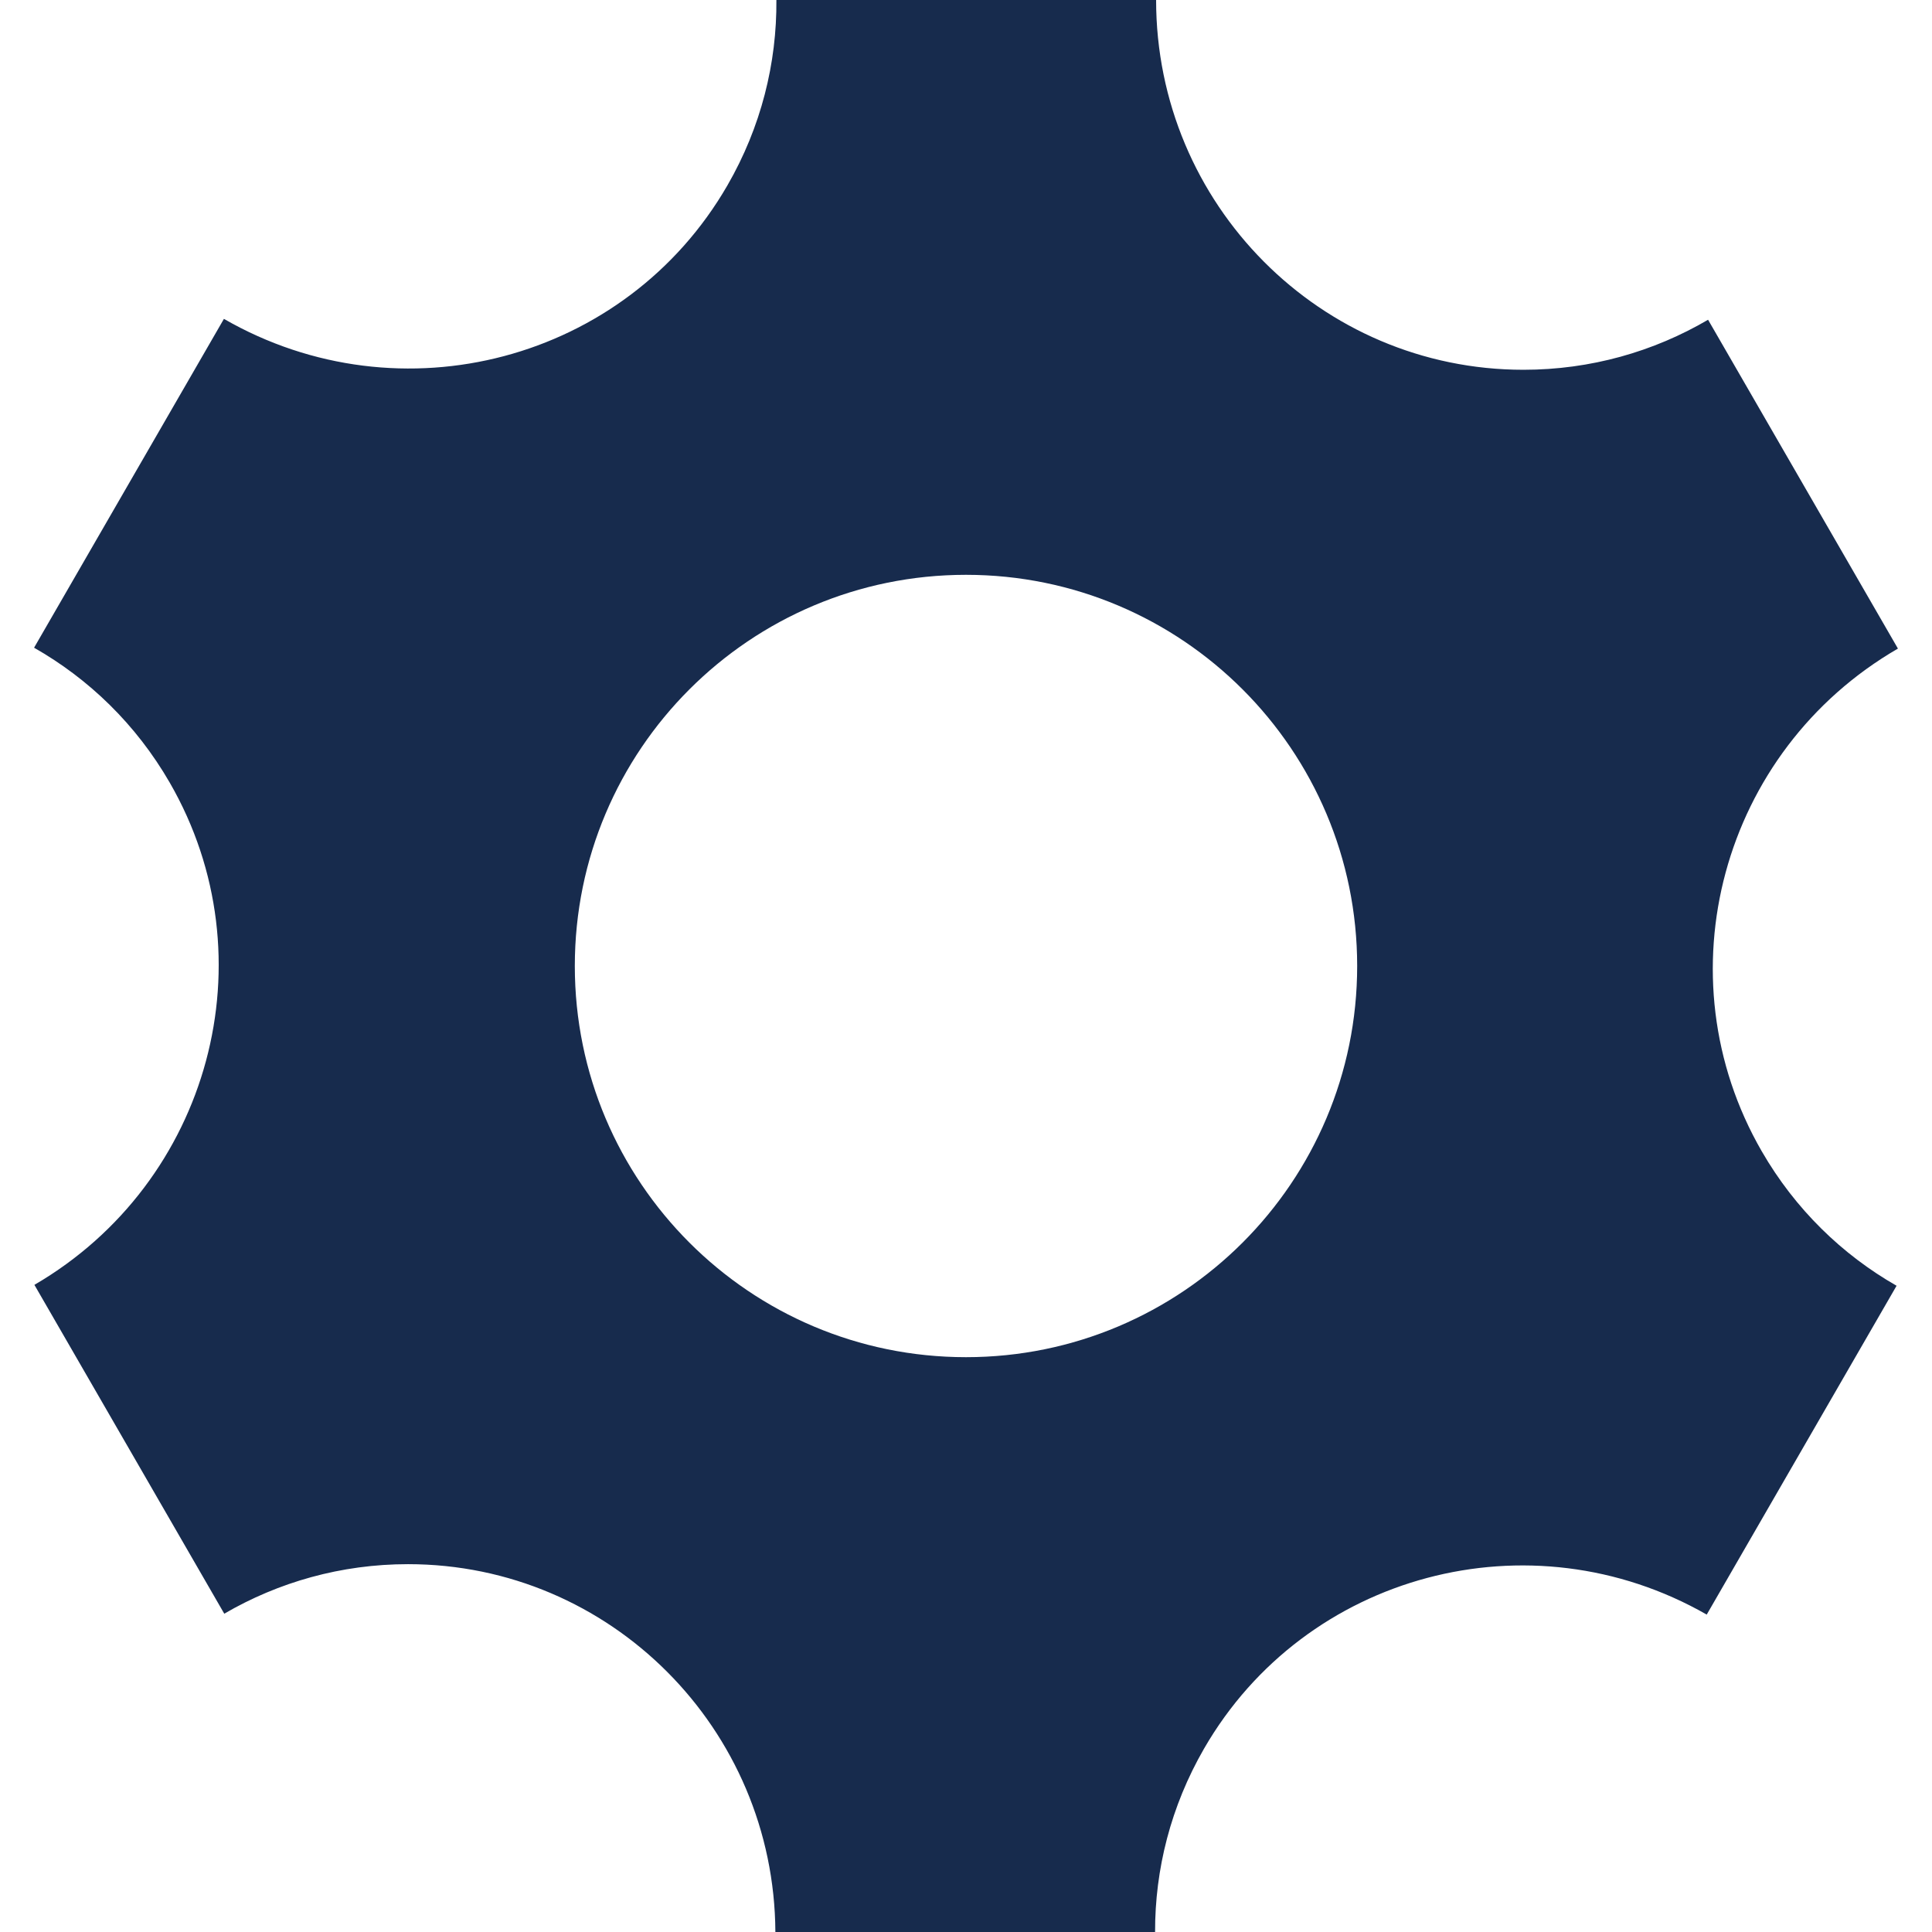
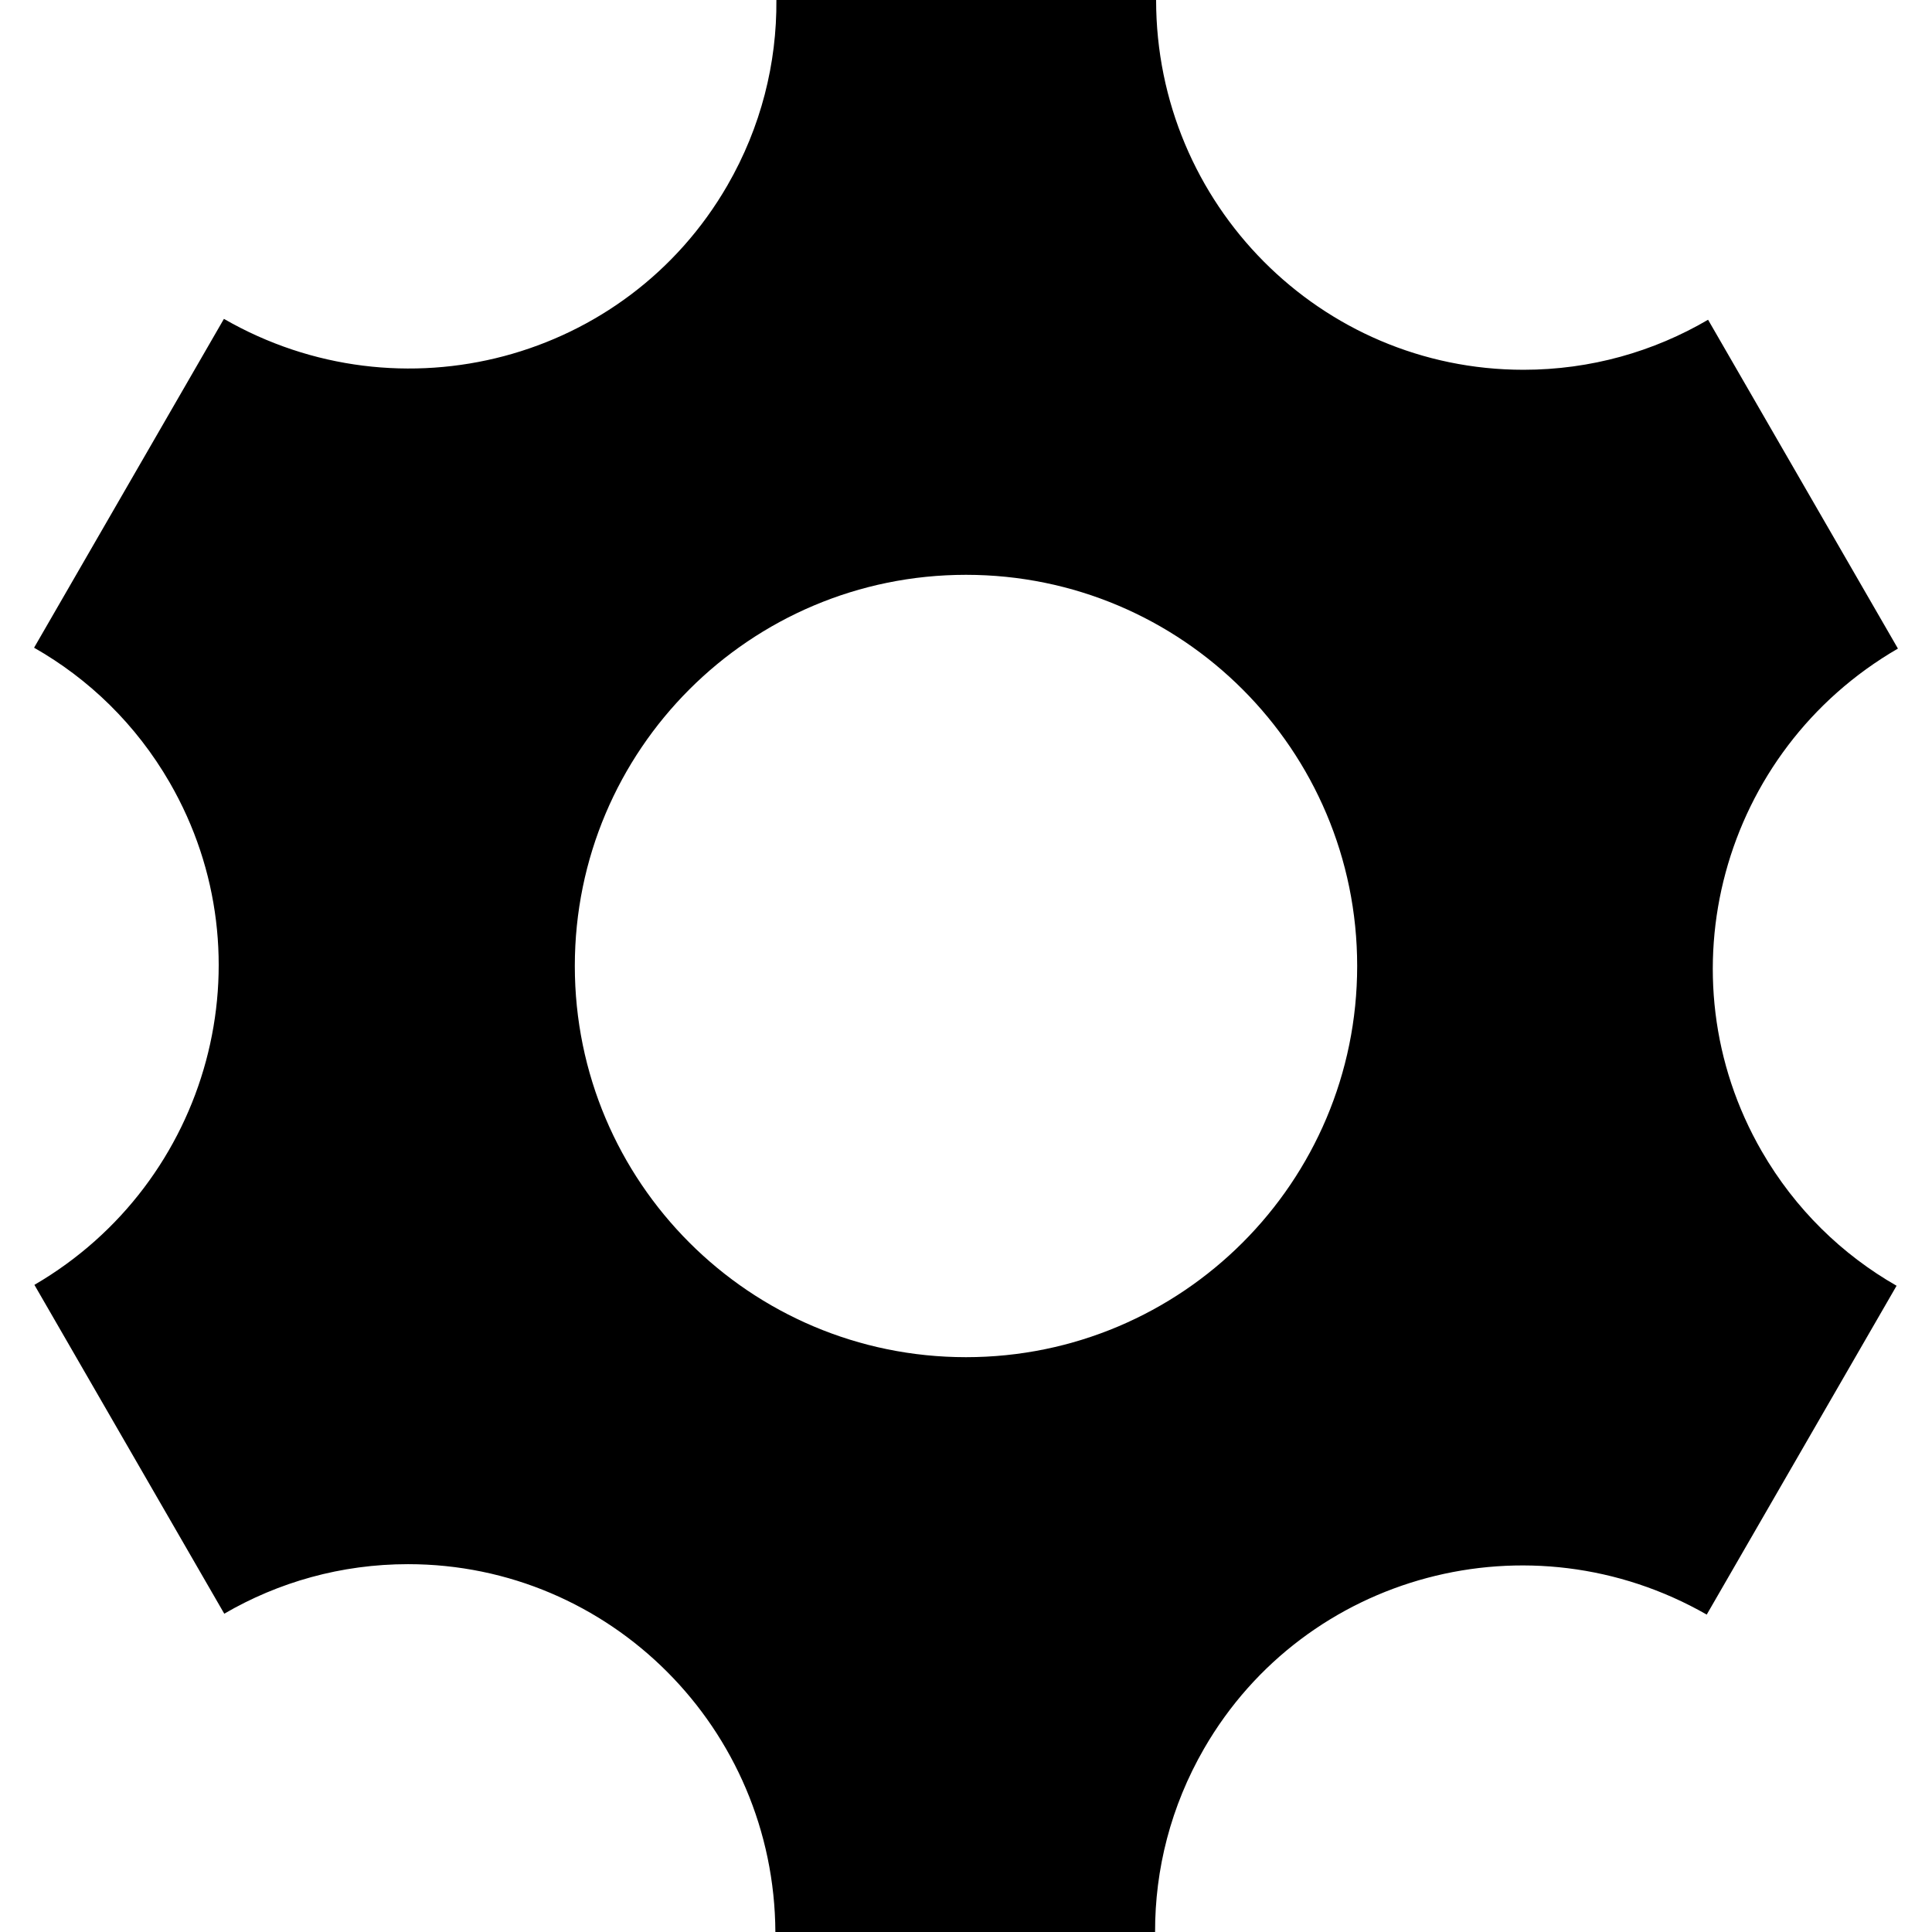
<svg xmlns="http://www.w3.org/2000/svg" class="icon" width="200px" height="200.00px" viewBox="0 0 1024 1024" version="1.1">
-   <path d="M 933.789 610.251 c -53.726 -93.054 -21.416 -212.304 72.152 -266.487 L 905.315 169.472 c -28.75 16.854 -62.176 26.518 -97.846 26.518 c -107.536 0 -194.708 -87.746 -194.708 -195.99 H 411.504 c 0.266 33.41 -8.074 67.282 -25.958 98.252 c -53.724 93.056 -173.156 124.702 -266.861 70.758 L 18.061 343.301 c 28.97 16.472 54.05 40.588 71.886 71.478 c 53.638 92.908 21.512 211.92 -71.708 266.223 l 100.626 174.292 c 28.65 -16.696 61.916 -26.254 97.4 -26.254 c 107.196 0 194.144 87.192 194.7 194.958 h 201.254 c -0.086 -33.074 8.272 -66.57 25.966 -97.218 c 53.636 -92.906 172.776 -124.594 266.413 -71.012 l 100.626 -174.29 c -28.78 -16.466 -53.692 -40.498 -71.434 -71.228 Z M 512 719.333 c -114.508 0 -207.336 -92.824 -207.336 -207.334 c 0 -114.508 92.826 -207.334 207.336 -207.334 s 207.332 92.826 207.332 207.334 C 719.33 626.509 626.508 719.333 512 719.333 Z" fill="#172b4d" />
+   <path d="M 933.789 610.251 c -53.726 -93.054 -21.416 -212.304 72.152 -266.487 L 905.315 169.472 c -28.75 16.854 -62.176 26.518 -97.846 26.518 c -107.536 0 -194.708 -87.746 -194.708 -195.99 H 411.504 c 0.266 33.41 -8.074 67.282 -25.958 98.252 c -53.724 93.056 -173.156 124.702 -266.861 70.758 L 18.061 343.301 c 28.97 16.472 54.05 40.588 71.886 71.478 c 53.638 92.908 21.512 211.92 -71.708 266.223 l 100.626 174.292 c 28.65 -16.696 61.916 -26.254 97.4 -26.254 c 107.196 0 194.144 87.192 194.7 194.958 h 201.254 c -0.086 -33.074 8.272 -66.57 25.966 -97.218 c 53.636 -92.906 172.776 -124.594 266.413 -71.012 l 100.626 -174.29 c -28.78 -16.466 -53.692 -40.498 -71.434 -71.228 Z M 512 719.333 c -114.508 0 -207.336 -92.824 -207.336 -207.334 c 0 -114.508 92.826 -207.334 207.336 -207.334 s 207.332 92.826 207.332 207.334 C 719.33 626.509 626.508 719.333 512 719.333 Z" />
</svg>
